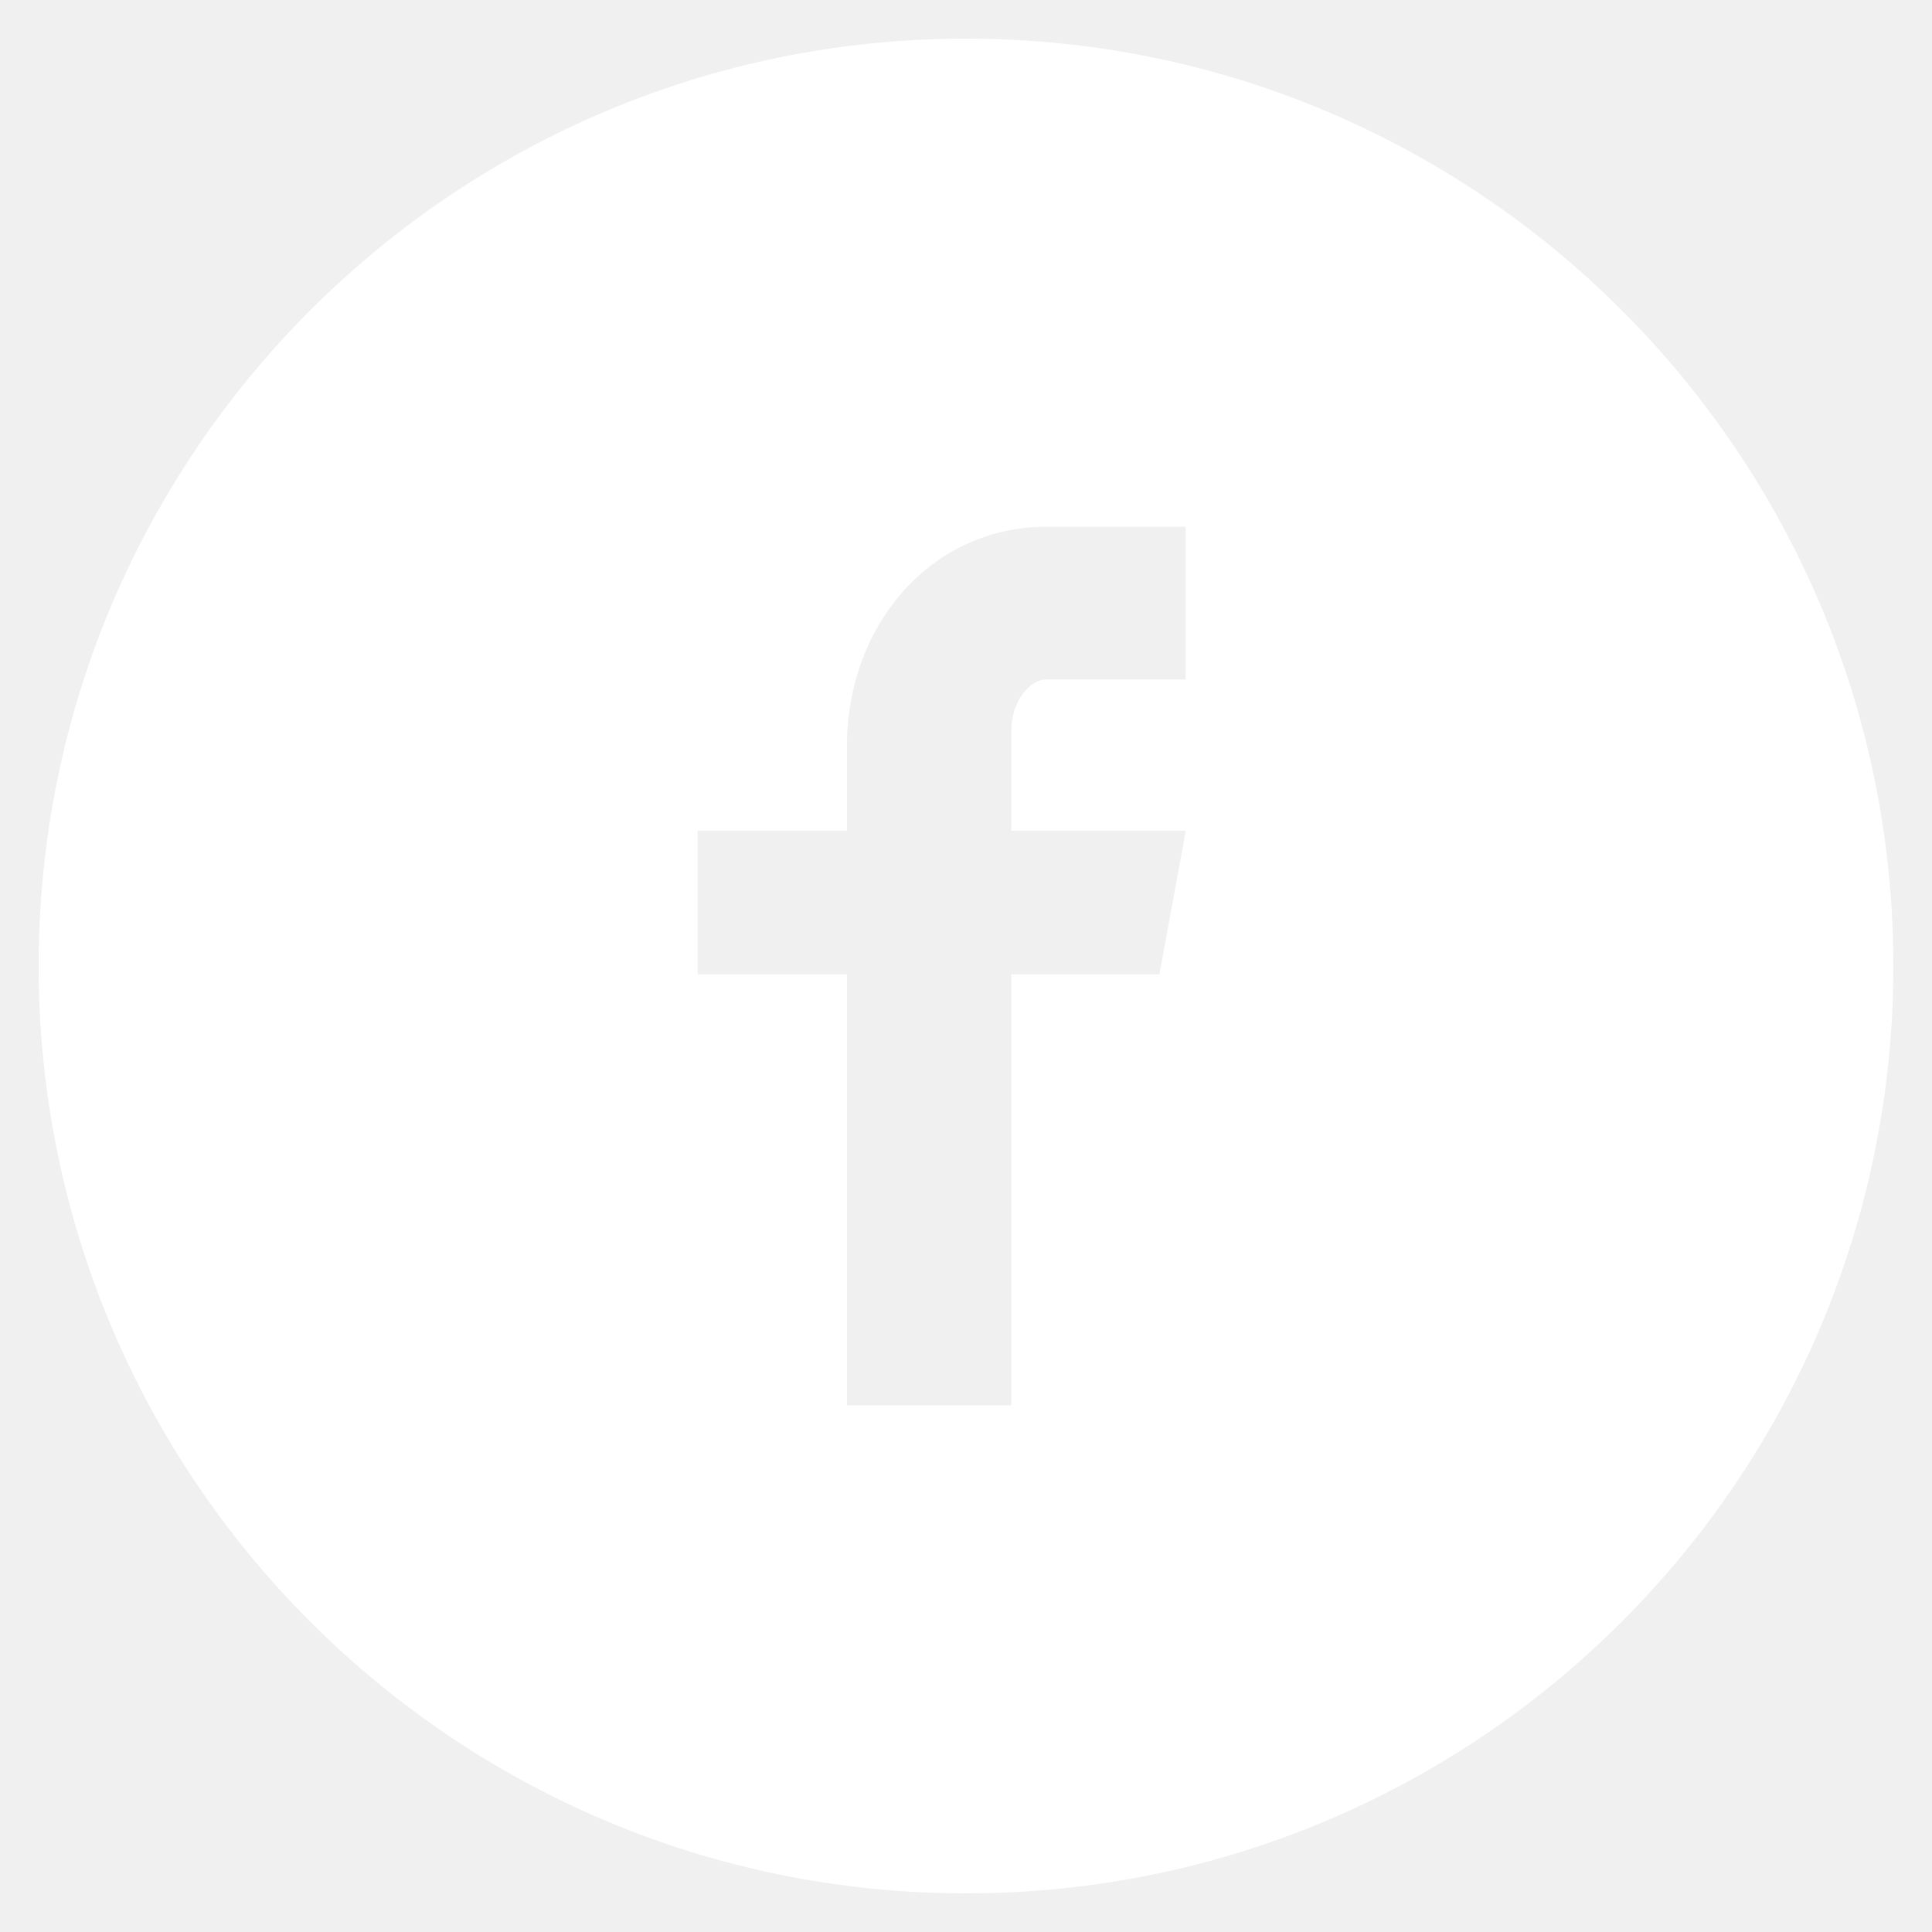
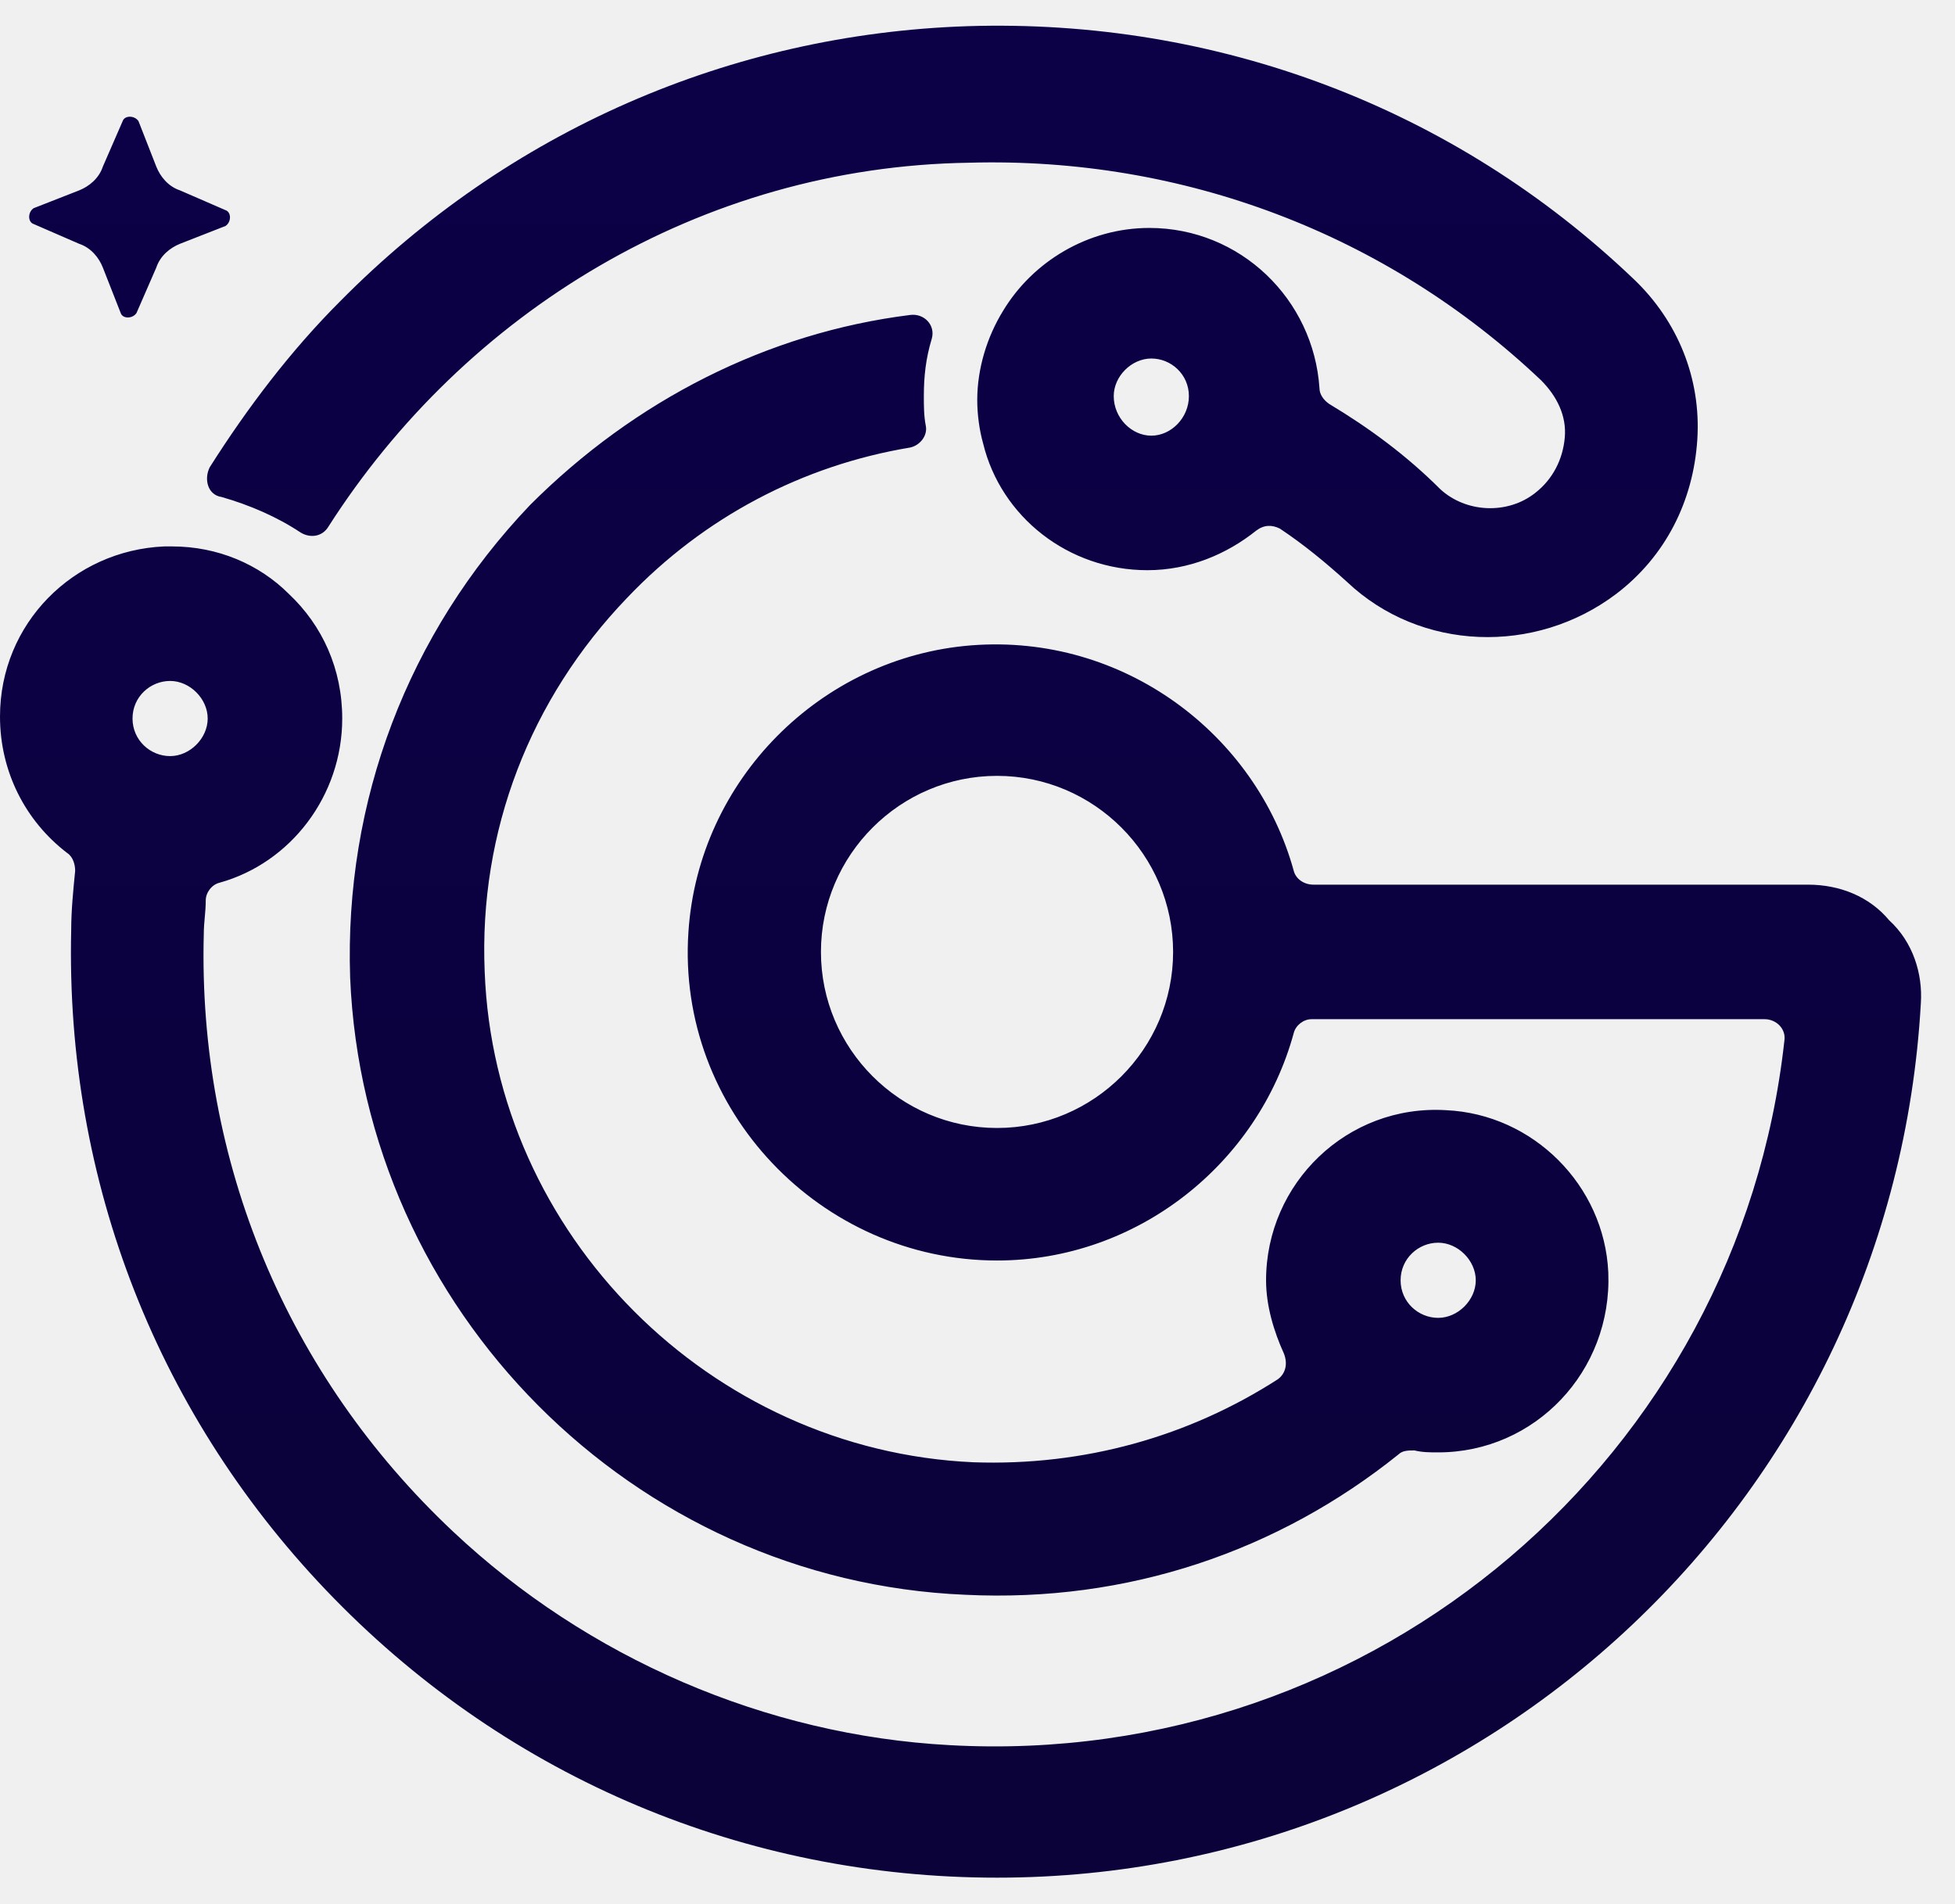
- <svg xmlns="http://www.w3.org/2000/svg" width="30" height="30" viewBox="0 0 30 30" fill="none">
-   <path d="M15 0.6C7.047 0.6 0.6 7.047 0.6 15C0.6 22.953 7.047 29.4 15 29.4C22.953 29.4 29.4 22.953 29.4 15C29.4 7.047 22.953 0.6 15 0.6ZM18.411 10.551H16.247C15.99 10.551 15.705 10.889 15.705 11.337V12.9H18.413L18.003 15.129H15.705V21.821H13.151V15.129H10.833V12.9H13.151V11.589C13.151 9.708 14.456 8.18 16.247 8.18H18.411V10.551V10.551Z" fill="white" />
+ <svg xmlns="http://www.w3.org/2000/svg" width="38" height="37" viewBox="0 0 38 37" fill="none">
+   <path d="M2.346 6.085L1.999 5.201C1.923 5.008 1.769 4.816 1.538 4.739L0.654 4.355C0.538 4.316 0.538 4.124 0.654 4.047L1.538 3.701C1.73 3.624 1.923 3.47 1.999 3.239L2.384 2.355C2.422 2.24 2.615 2.24 2.692 2.355L3.038 3.239C3.115 3.432 3.268 3.624 3.499 3.701L4.383 4.085C4.499 4.124 4.499 4.316 4.383 4.393L3.499 4.739C3.307 4.816 3.115 4.97 3.038 5.201L2.653 6.085C2.576 6.2 2.384 6.2 2.346 6.085ZM37.336 19.505C36.798 29.04 28.916 36.5 19.38 36.5C14.496 36.5 9.92 34.577 6.498 31.078C3.076 27.579 1.269 22.965 1.384 18.082C1.384 17.697 1.423 17.313 1.461 16.928C1.461 16.813 1.423 16.659 1.307 16.582C0.5 15.967 0 15.006 0 13.929C0 12.122 1.423 10.699 3.191 10.622C3.23 10.622 3.268 10.622 3.345 10.622C4.23 10.622 5.037 10.968 5.614 11.545C6.268 12.16 6.652 13.006 6.652 13.967C6.652 15.467 5.652 16.774 4.268 17.159C4.114 17.197 3.999 17.351 3.999 17.505C3.999 17.736 3.961 17.928 3.961 18.159C3.845 22.581 5.575 26.733 8.805 29.771C11.42 32.232 14.881 33.731 18.457 33.924C26.762 34.385 33.799 28.271 34.683 20.235C34.722 20.004 34.529 19.812 34.299 19.812H25.493C25.34 19.812 25.186 19.927 25.147 20.081C24.455 22.619 22.11 24.503 19.38 24.503C15.957 24.503 13.15 21.581 13.381 18.12C13.573 15.159 15.957 12.775 18.88 12.545C21.84 12.314 24.417 14.275 25.147 16.928C25.186 17.082 25.34 17.197 25.532 17.197H35.145C35.76 17.197 36.337 17.428 36.721 17.89C37.183 18.312 37.375 18.928 37.336 19.505ZM22.802 18.505C22.802 16.621 21.264 15.082 19.38 15.082C17.495 15.082 15.957 16.621 15.957 18.505C15.957 20.389 17.495 21.927 19.38 21.927C21.264 21.927 22.802 20.389 22.802 18.505ZM2.576 13.967C2.576 14.39 2.922 14.698 3.307 14.698C3.691 14.698 4.037 14.352 4.037 13.967C4.037 13.583 3.691 13.237 3.307 13.237C2.922 13.237 2.576 13.544 2.576 13.967ZM6.383 10.238C6.268 10.43 6.037 10.468 5.845 10.353C5.383 10.045 4.845 9.815 4.307 9.661C4.037 9.622 3.961 9.315 4.076 9.084C4.806 7.931 5.652 6.815 6.614 5.854C9.882 2.547 14.189 0.663 18.803 0.509C23.648 0.356 28.262 2.086 31.761 5.431C32.607 6.239 33.068 7.354 32.991 8.546C32.914 9.738 32.376 10.814 31.415 11.545C29.838 12.737 27.608 12.66 26.185 11.314C25.762 10.93 25.34 10.584 24.878 10.276C24.724 10.199 24.57 10.199 24.417 10.315C23.84 10.776 23.109 11.084 22.302 11.084C20.764 11.084 19.456 10.045 19.11 8.623C19.034 8.354 18.995 8.046 18.995 7.777C18.995 7.162 19.187 6.546 19.495 6.046C20.072 5.085 21.148 4.431 22.34 4.431C24.109 4.431 25.532 5.816 25.647 7.546C25.647 7.661 25.724 7.777 25.839 7.854C26.608 8.315 27.339 8.853 27.993 9.507C28.492 9.969 29.3 10.007 29.838 9.584C30.184 9.315 30.377 8.93 30.415 8.507C30.454 8.084 30.261 7.7 29.954 7.392C26.954 4.547 22.994 3.047 18.841 3.163C13.612 3.239 9.036 6.085 6.383 10.238ZM23.109 7.7C23.109 7.277 22.763 6.969 22.379 6.969C21.994 6.969 21.648 7.315 21.648 7.7C21.648 8.123 21.994 8.469 22.379 8.469C22.763 8.469 23.109 8.123 23.109 7.7ZM17.688 6.123C17.957 6.085 18.188 6.316 18.111 6.585C17.995 6.969 17.957 7.315 17.957 7.7C17.957 7.892 17.957 8.084 17.995 8.277C18.034 8.469 17.88 8.661 17.688 8.7C15.611 9.046 13.689 10.045 12.189 11.622C10.305 13.583 9.305 16.159 9.421 18.889C9.613 24.003 13.804 28.195 18.918 28.425C21.071 28.502 23.109 27.925 24.84 26.81C24.994 26.695 25.032 26.503 24.955 26.31C24.763 25.887 24.609 25.387 24.609 24.888C24.609 23.003 26.185 21.465 28.108 21.581C29.8 21.658 31.184 23.042 31.261 24.734C31.338 26.656 29.838 28.233 27.954 28.233C27.8 28.233 27.647 28.233 27.493 28.195C27.377 28.195 27.262 28.195 27.185 28.271C24.84 30.155 21.917 31.155 18.764 31.001C12.305 30.732 7.075 25.464 6.806 19.005C6.691 15.582 7.921 12.314 10.305 9.815C12.343 7.777 14.919 6.469 17.688 6.123ZM27.224 24.888C27.224 25.311 27.57 25.618 27.954 25.618C28.339 25.618 28.685 25.272 28.685 24.888C28.685 24.503 28.339 24.157 27.954 24.157C27.57 24.157 27.224 24.465 27.224 24.888Z" fill="url(#paint0_linear_1_2285)" />
+   <defs>
+     <linearGradient id="paint0_linear_1_2285" x1="18.671" y1="0.5" x2="18.671" y2="36.5" gradientUnits="userSpaceOnUse">
+       <stop stop-color="#0C0047" />
+       <stop offset="1" stop-color="#0B0239" />
+     </linearGradient>
+   </defs>
</svg>
